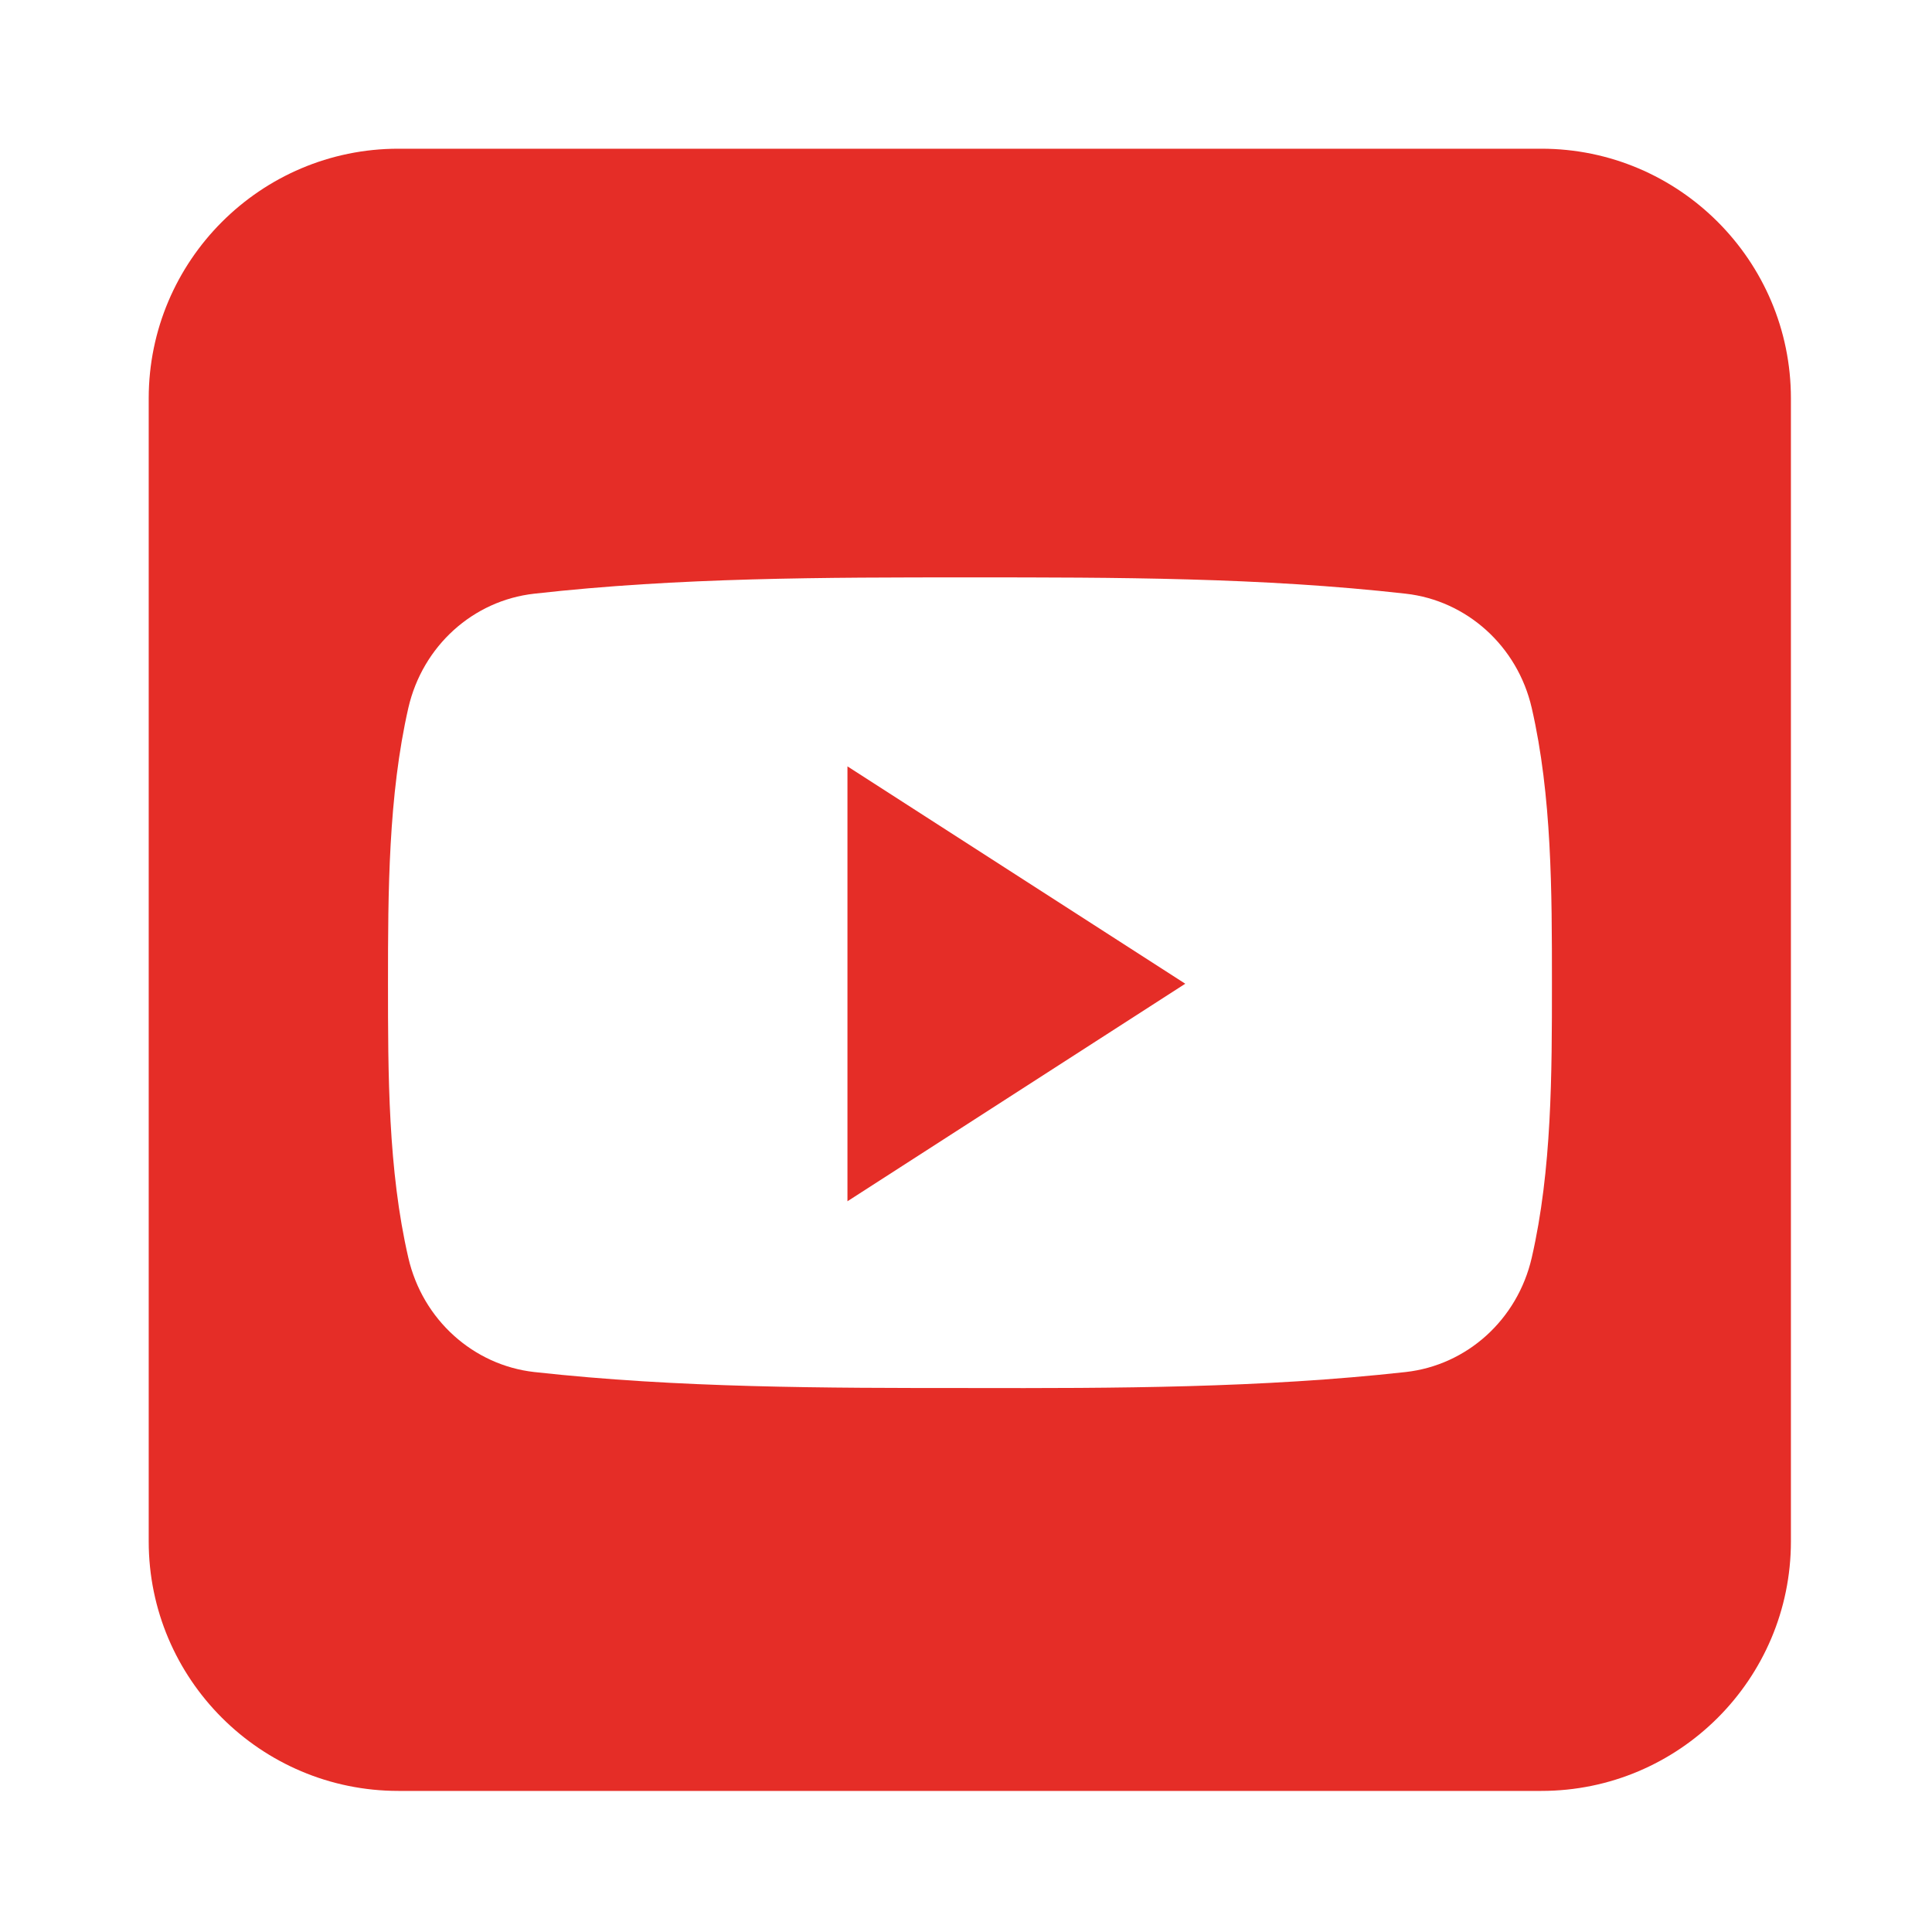
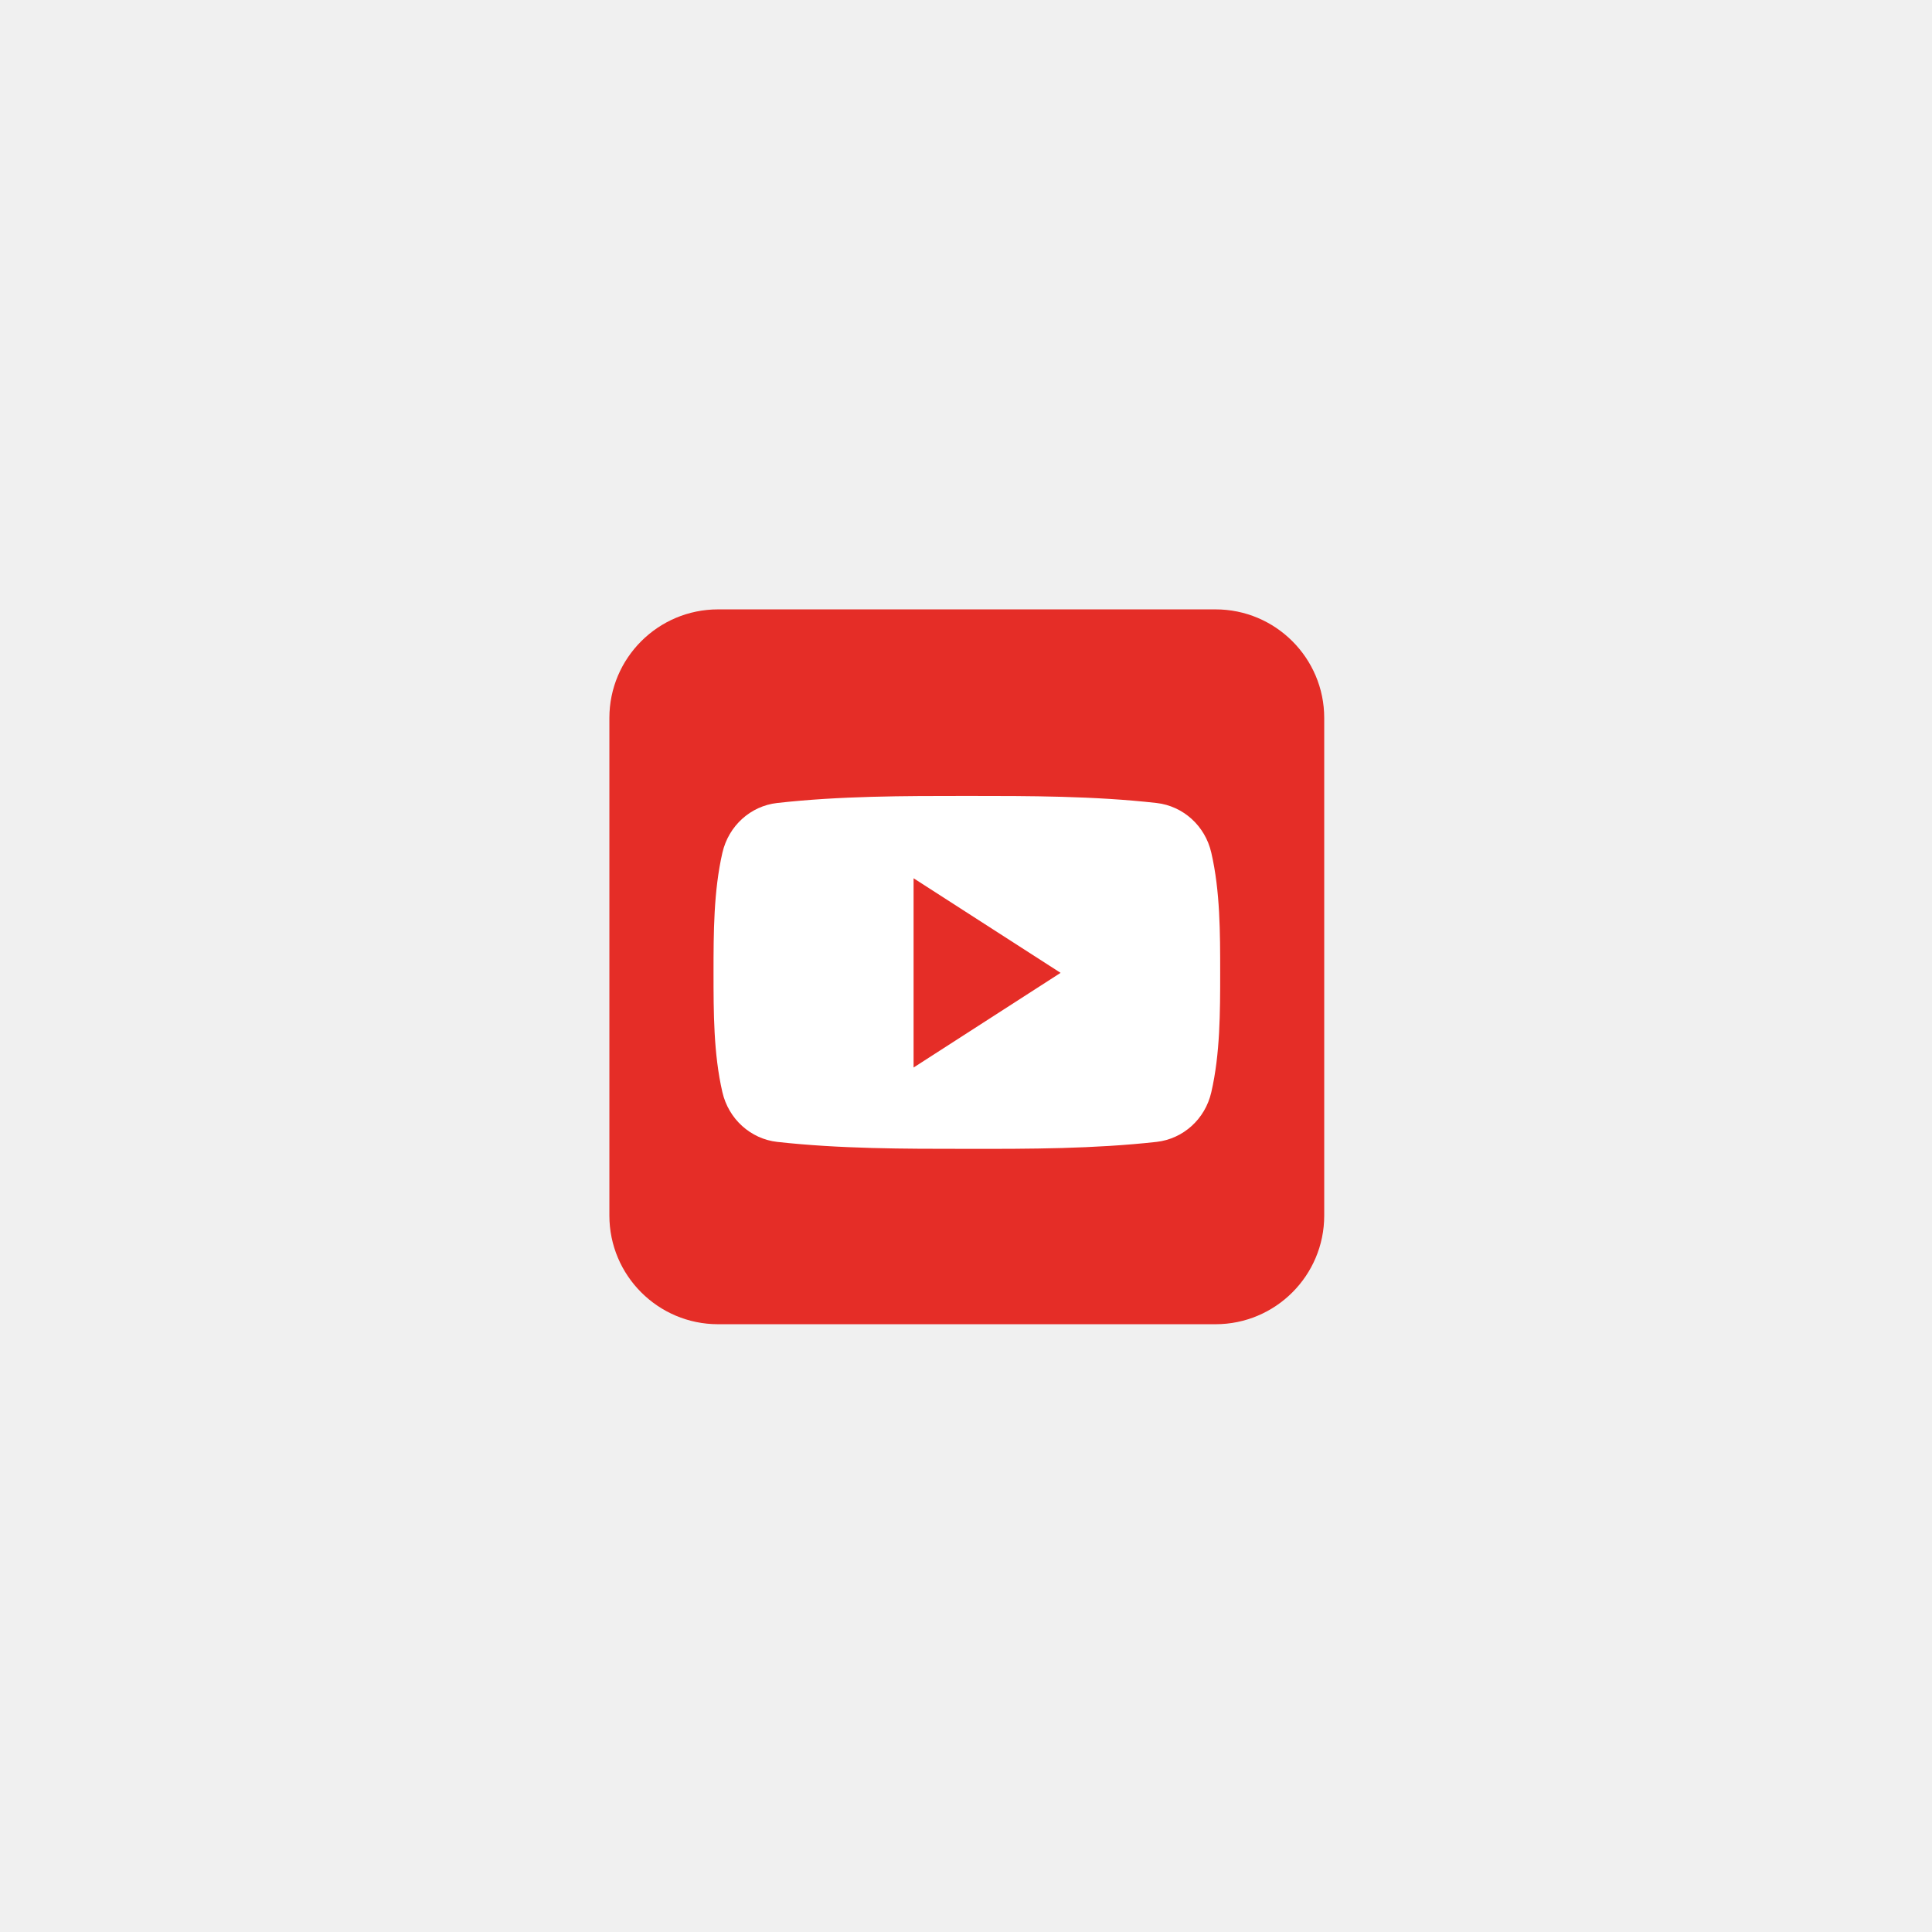
<svg xmlns="http://www.w3.org/2000/svg" width="100" zoomAndPan="magnify" viewBox="0 0 75 75" height="100" preserveAspectRatio="xMidYMid meet" version="1.0">
  <defs>
-     <clipPath id="a74d690b38">
-       <path d="M 5.773 5.773 L 69.523 5.773 L 69.523 69.523 L 5.773 69.523 Z M 5.773 5.773 " clip-rule="nonzero" />
+     <clipPath id="2b15ee51f2">
+       <path d="M 23.656 23.656 L 51.406 23.656 L 51.406 51.406 L 23.656 51.406 Z M 23.656 23.656 " clip-rule="nonzero" />
    </clipPath>
  </defs>
-   <rect x="-7.5" width="90" fill="#ffffff" y="-7.5" height="90" fill-opacity="1" />
-   <rect x="-7.5" width="90" fill="#ffffff" y="-7.5" height="90" fill-opacity="1" />
-   <g clip-path="url(#a74d690b38)">
-     <path fill="#e52d27" d="M 69.523 59.836 C 69.523 65.18 65.18 69.523 59.836 69.523 L 15.465 69.523 C 10.121 69.523 5.773 65.18 5.773 59.836 L 5.773 15.465 C 5.773 10.121 10.121 5.773 15.465 5.773 L 59.836 5.773 C 65.18 5.773 69.523 10.121 69.523 15.465 Z M 69.523 59.836 " fill-opacity="1" fill-rule="nonzero" />
+   <g clip-path="url(#2b15ee51f2)">
+     <path fill="#e52d27" d="M 51.406 47.188 C 51.406 49.516 49.516 51.406 47.188 51.406 L 27.875 51.406 C 25.547 51.406 23.656 49.516 23.656 47.188 L 23.656 27.871 C 23.656 25.547 25.547 23.656 27.875 23.656 L 47.188 23.656 C 49.516 23.656 51.406 25.547 51.406 27.871 Z M 51.406 47.188 " fill-opacity="1" fill-rule="nonzero" />
  </g>
-   <path fill="#ffffff" d="M 60.246 38.156 C 60.246 41.68 60.246 45.414 59.461 48.828 C 58.906 51.234 56.945 52.996 54.57 53.262 C 48.973 53.883 43.297 53.895 37.656 53.883 C 32.004 53.883 26.348 53.883 20.738 53.262 C 18.379 52.996 16.406 51.234 15.852 48.828 C 15.062 45.414 15.062 41.68 15.062 38.156 C 15.062 34.629 15.074 30.895 15.852 27.48 C 16.406 25.074 18.367 23.312 20.738 23.047 C 26.348 22.414 32.012 22.414 37.656 22.414 C 43.297 22.414 48.961 22.414 54.57 23.047 C 56.934 23.312 58.906 25.074 59.461 27.48 C 60.246 30.895 60.246 34.629 60.246 38.156 Z M 60.246 38.156 " fill-opacity="1" fill-rule="nonzero" />
-   <path fill="#e52d27" d="M 32.898 29.75 L 32.898 46.633 L 46.012 38.188 Z M 32.898 29.75 " fill-opacity="1" fill-rule="nonzero" />
+   <path fill="#ffffff" d="M 47.367 37.75 C 47.367 39.285 47.367 40.91 47.023 42.398 C 46.785 43.445 45.93 44.211 44.898 44.328 C 42.461 44.598 39.988 44.602 37.535 44.598 C 35.074 44.598 32.613 44.598 30.168 44.328 C 29.141 44.211 28.285 43.445 28.043 42.398 C 27.699 40.91 27.699 39.285 27.699 37.75 C 27.699 36.215 27.703 34.59 28.043 33.105 C 28.285 32.055 29.137 31.289 30.168 31.172 C 32.613 30.898 35.078 30.898 37.535 30.898 C 39.988 30.898 42.453 30.898 44.898 31.172 C 45.926 31.289 46.785 32.055 47.023 33.105 C 47.367 34.59 47.367 36.215 47.367 37.75 Z M 47.367 37.75 " fill-opacity="1" fill-rule="nonzero" />
+   <path fill="#e52d27" d="M 35.465 34.094 L 35.465 41.441 L 41.172 37.766 Z M 35.465 34.094 " fill-opacity="1" fill-rule="nonzero" />
</svg>
